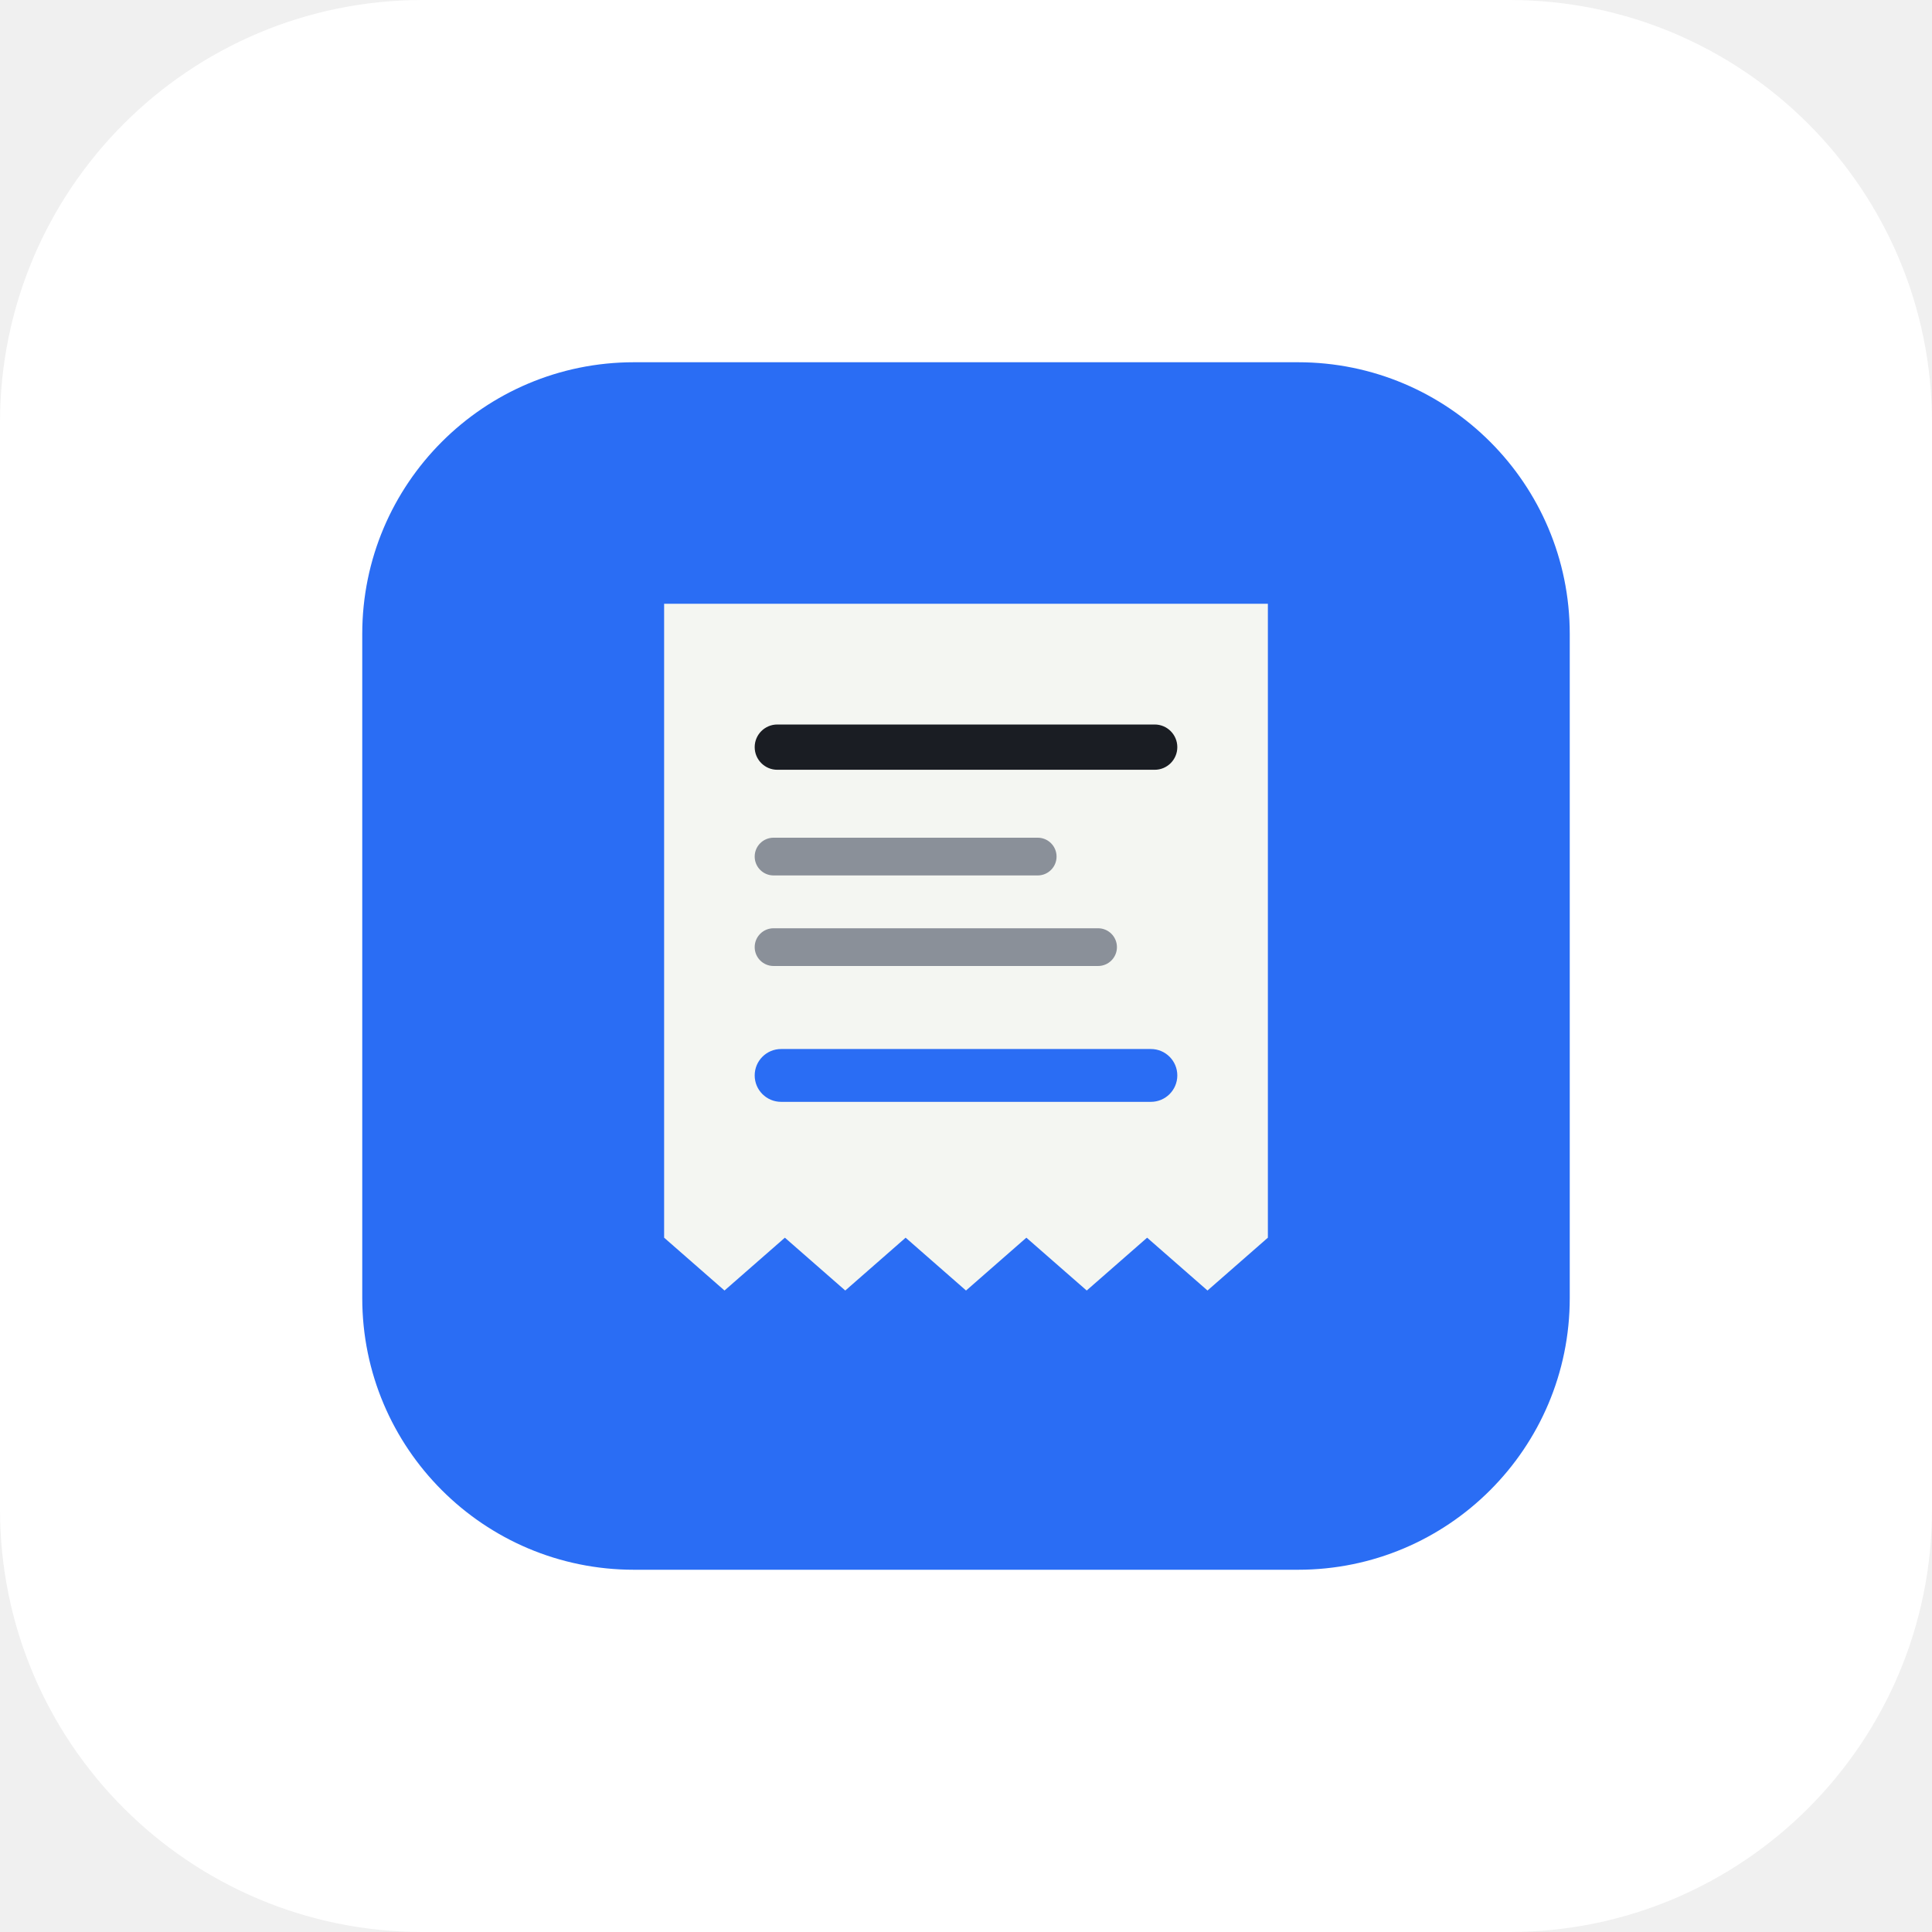
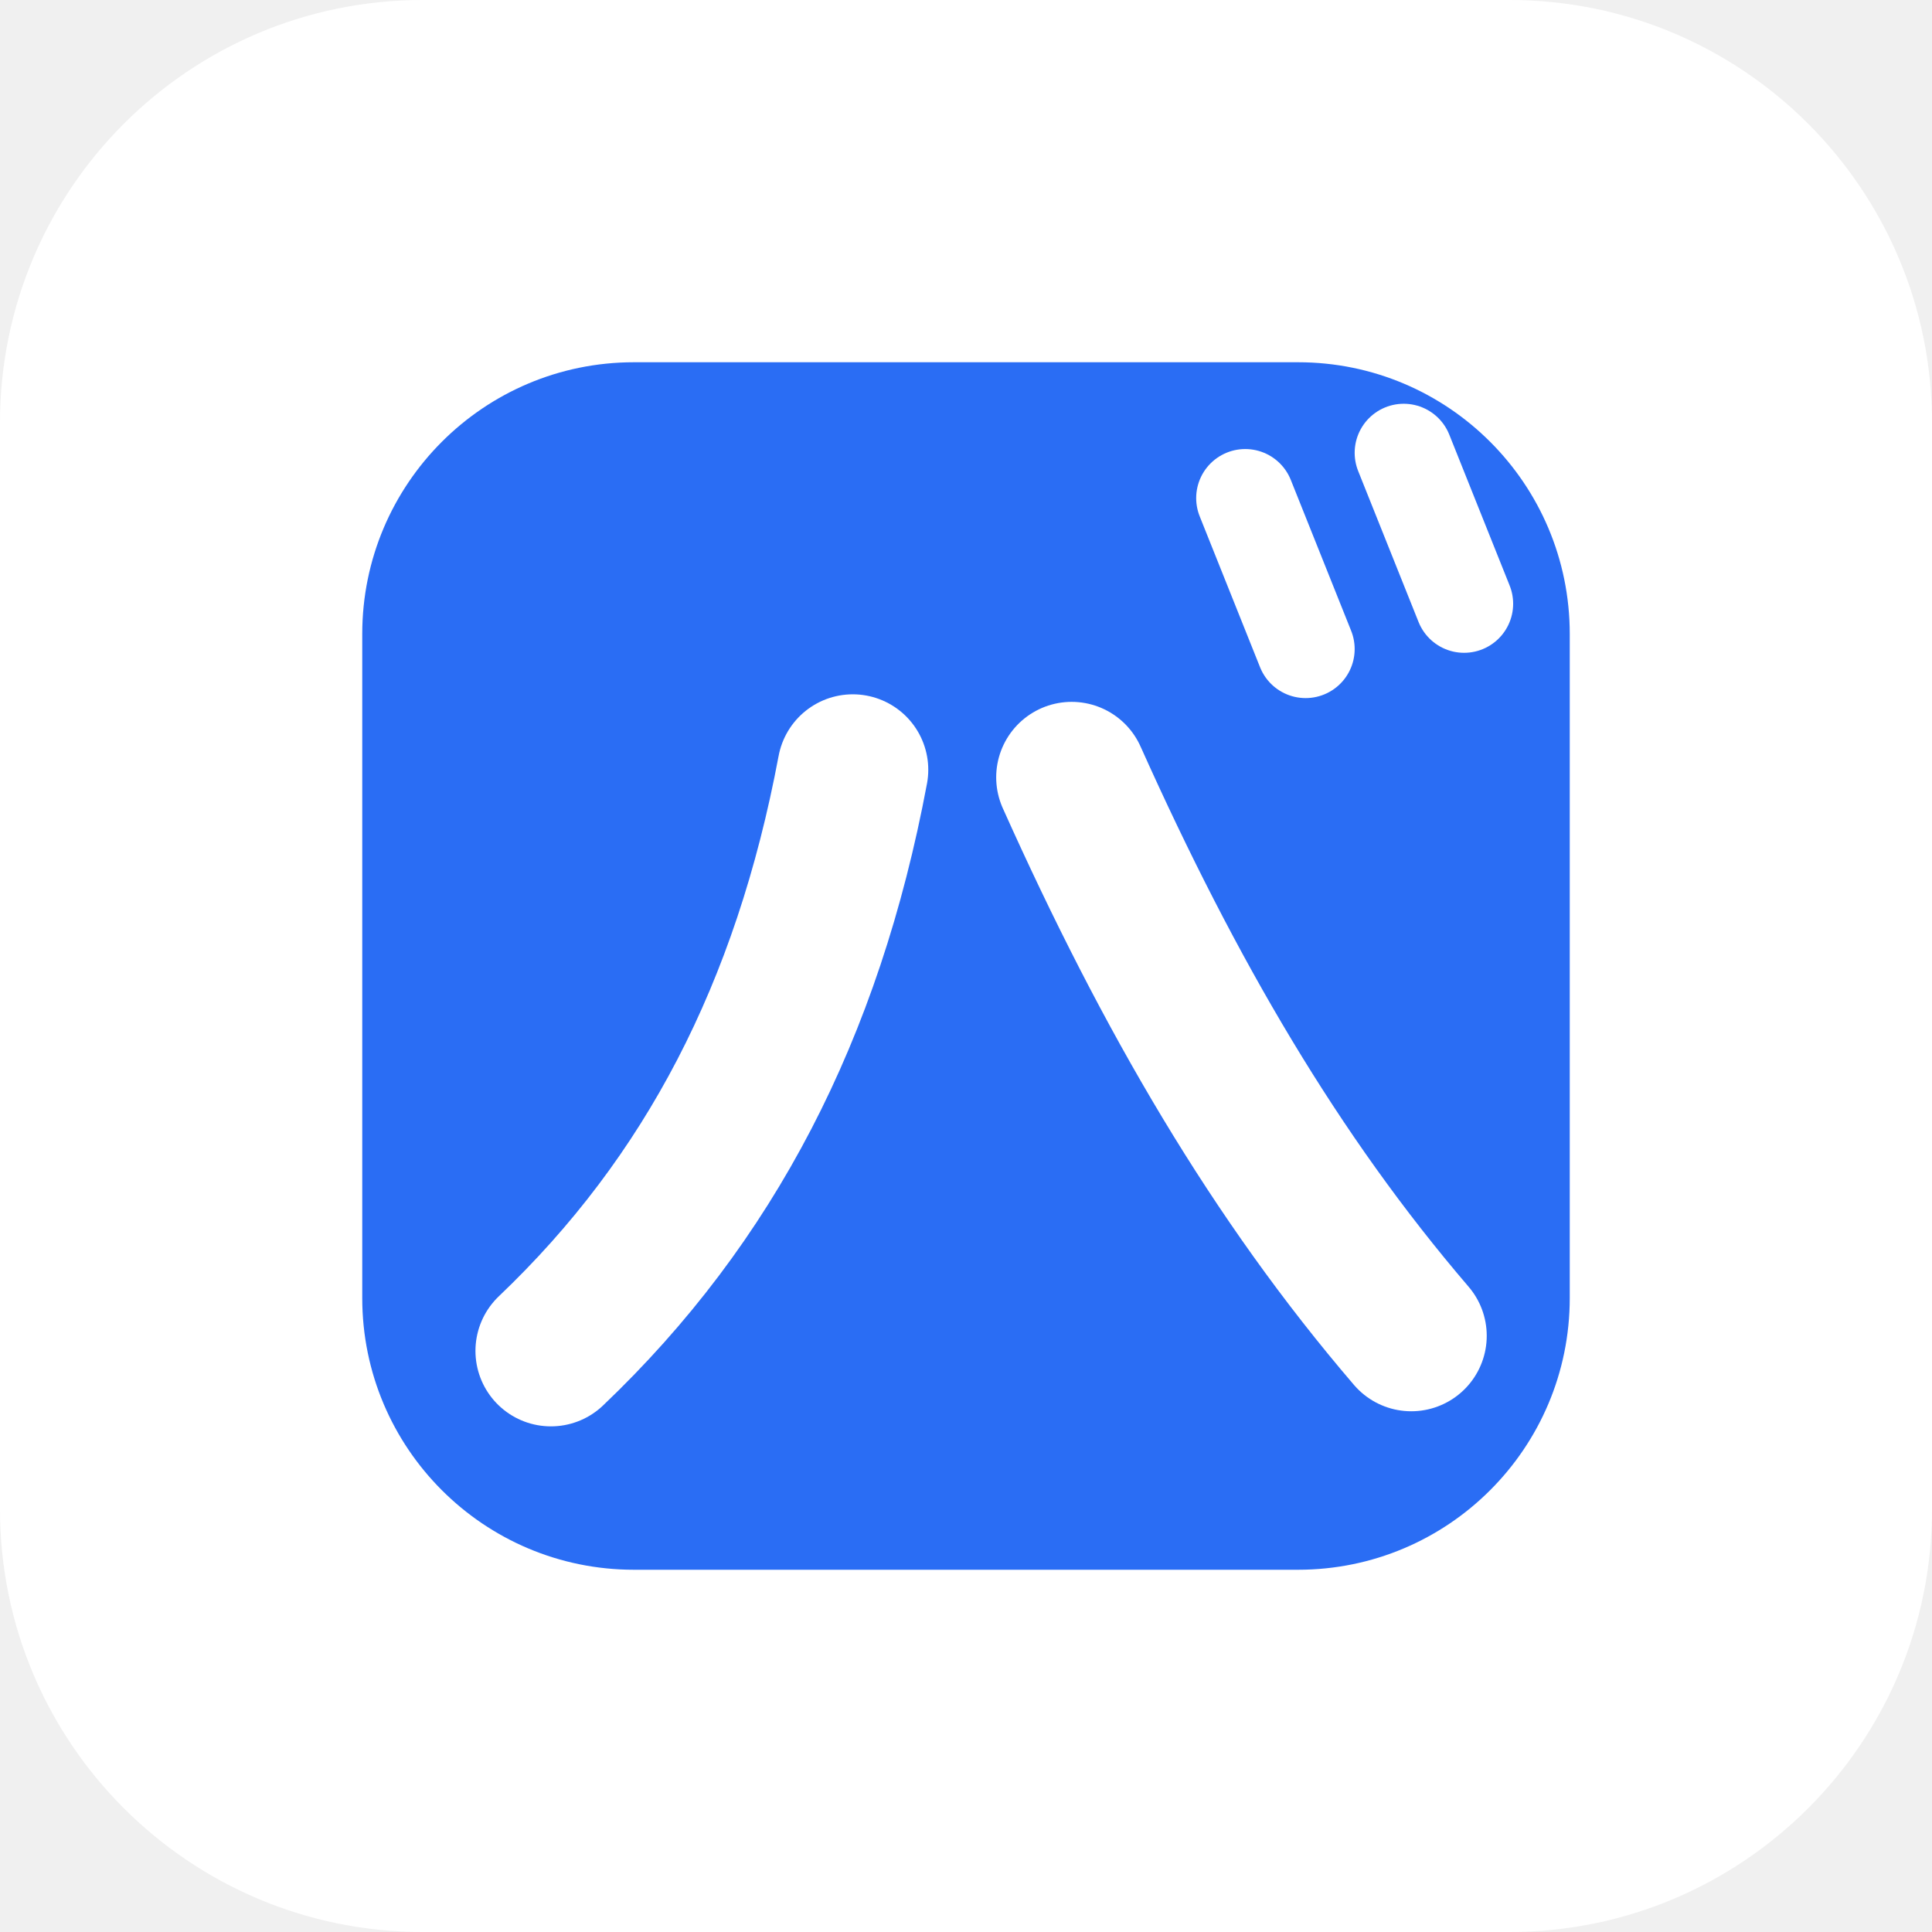
<svg xmlns="http://www.w3.org/2000/svg" viewBox="0 0 512 512" width="512" height="512" role="img" aria-label="BAITO">
  <rect width="512" height="512" rx="112" fill="#ffffff" />
  <rect x="96" y="96" width="320" height="320" rx="72" fill="#2a6df4" />
-   <path d="M176 160h160v168l-16 14-16-14-16 14-16-14-16 14-16-14-16 14-16-14-16 14-16-14z" fill="#f4f6f2" />
-   <rect x="200" y="192" width="112" height="12" rx="6" fill="#1a1d23" />
-   <rect x="200" y="222" width="80" height="10" rx="5" fill="#8a9099" />
-   <rect x="200" y="246" width="96" height="10" rx="5" fill="#8a9099" />
-   <rect x="200" y="278" width="112" height="14" rx="7" fill="#2a6df4" />
+   <g fill="none" stroke="#ffffff" stroke-linecap="round">
+     <path d="M226 204 C214 268 188 318 146 358" stroke-width="40" />
+     <path d="M284 206 C310 264 338 312 374 354" stroke-width="40" />
+     <path d="M330 132 L346 172" stroke-width="26" />
+     <path d="M372 120 L388 160" stroke-width="26" />
+   </g>
</svg>
